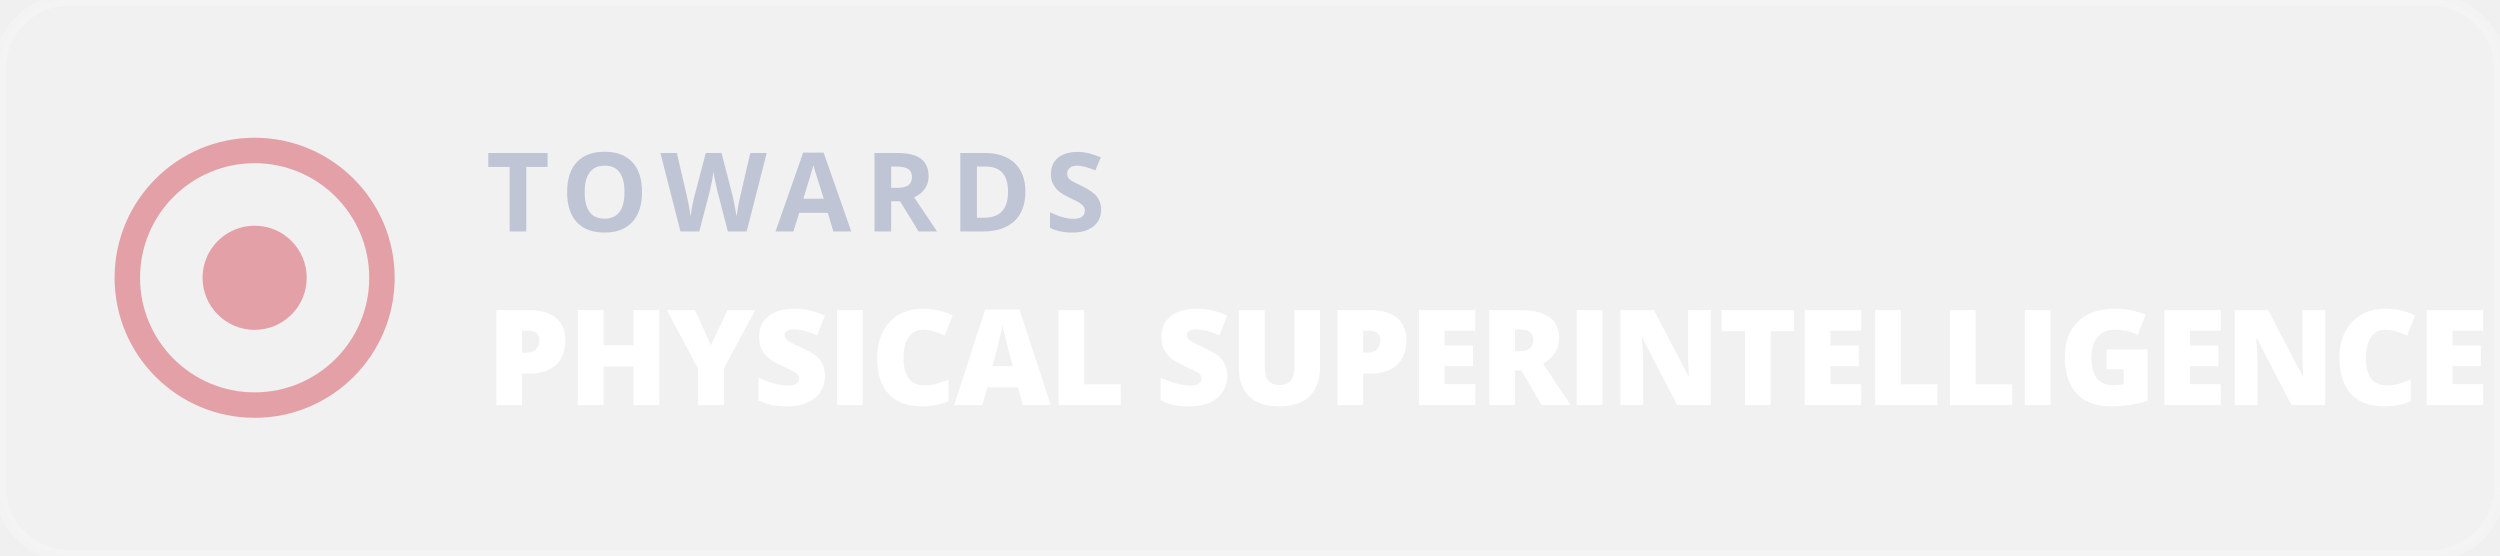
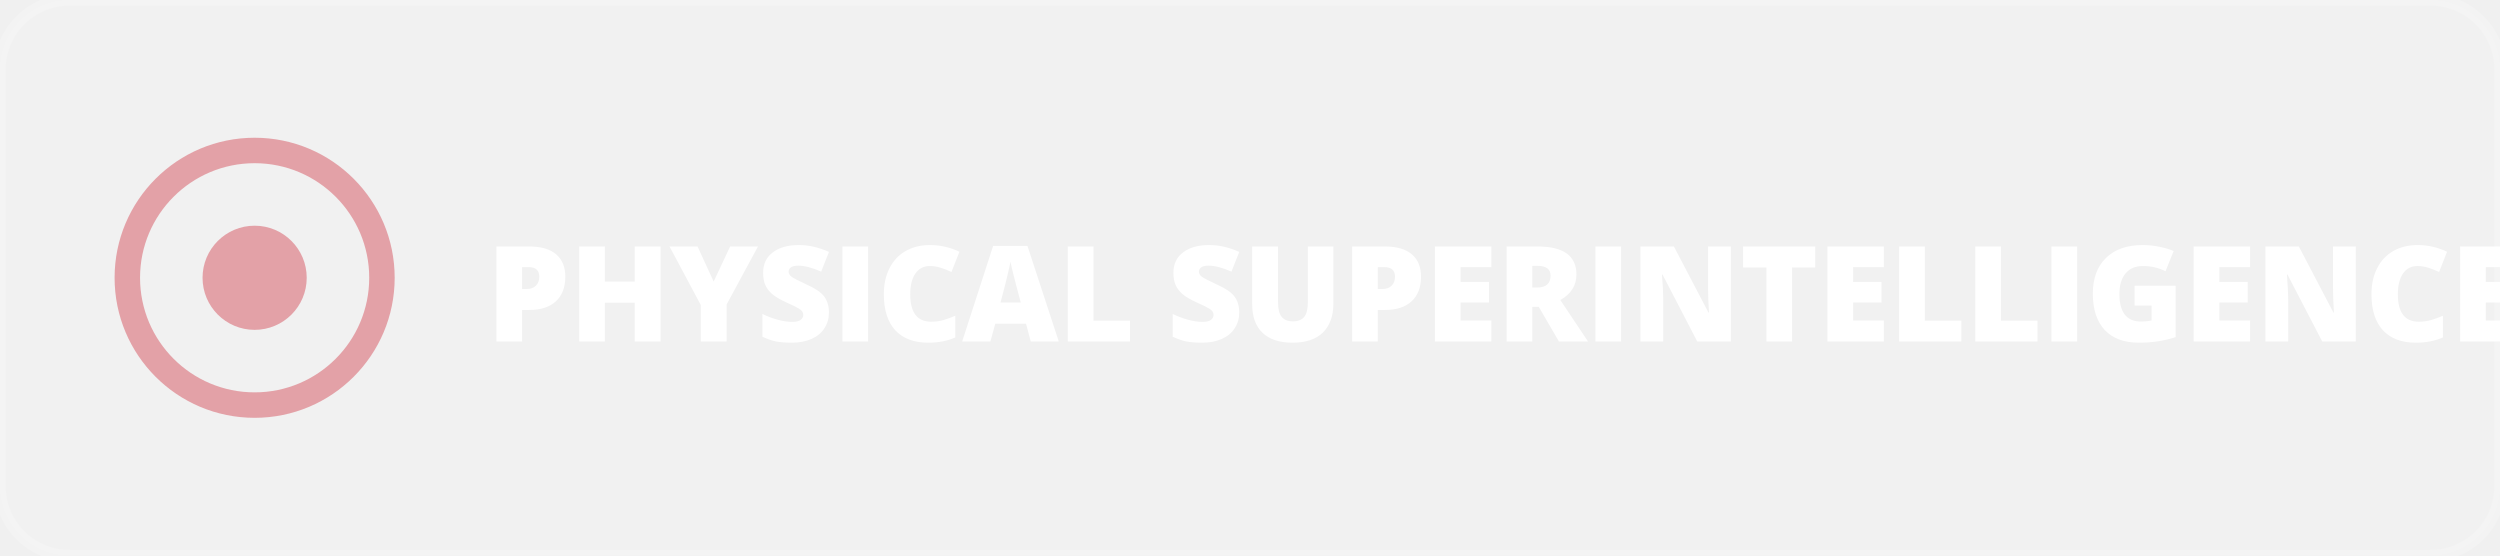
- <svg xmlns="http://www.w3.org/2000/svg" viewBox="0 0 216 48" width="216" height="48" role="img" aria-label="Towards Physical Superintelligence">
+ <svg xmlns="http://www.w3.org/2000/svg" viewBox="0 0 216 48" width="216" height="48" role="img" aria-label="Physical Superintelligence">
  <rect width="216" height="48" rx="6" fill="rgba(255,255,255,0.06)" stroke="rgba(255,255,255,0.18)" stroke-width="1" />
  <circle cx="22" cy="24" r="11" fill="none" stroke="#e3a1a7" stroke-width="2.2" />
  <circle cx="22" cy="24" r="4.5" fill="#e3a1a7" />
-   <text x="42" y="20" font-family="'Open Sans', -apple-system, BlinkMacSystemFont, sans-serif" font-weight="700" font-size="9.5" fill="#c0c5d5" letter-spacing="0.12em">TOWARDS</text>
-   <text x="42" y="35" font-family="'Open Sans', -apple-system, BlinkMacSystemFont, sans-serif" font-weight="800" font-size="11.5" fill="#ffffff" letter-spacing="-0.02em">PHYSICAL SUPERINTELLIGENCE</text>
+   <text x="42" y="29.5" font-family="'Open Sans', -apple-system, BlinkMacSystemFont, sans-serif" font-weight="800" font-size="11.5" fill="#ffffff" letter-spacing="-0.01em">PHYSICAL SUPERINTELLIGENCE</text>
</svg>
